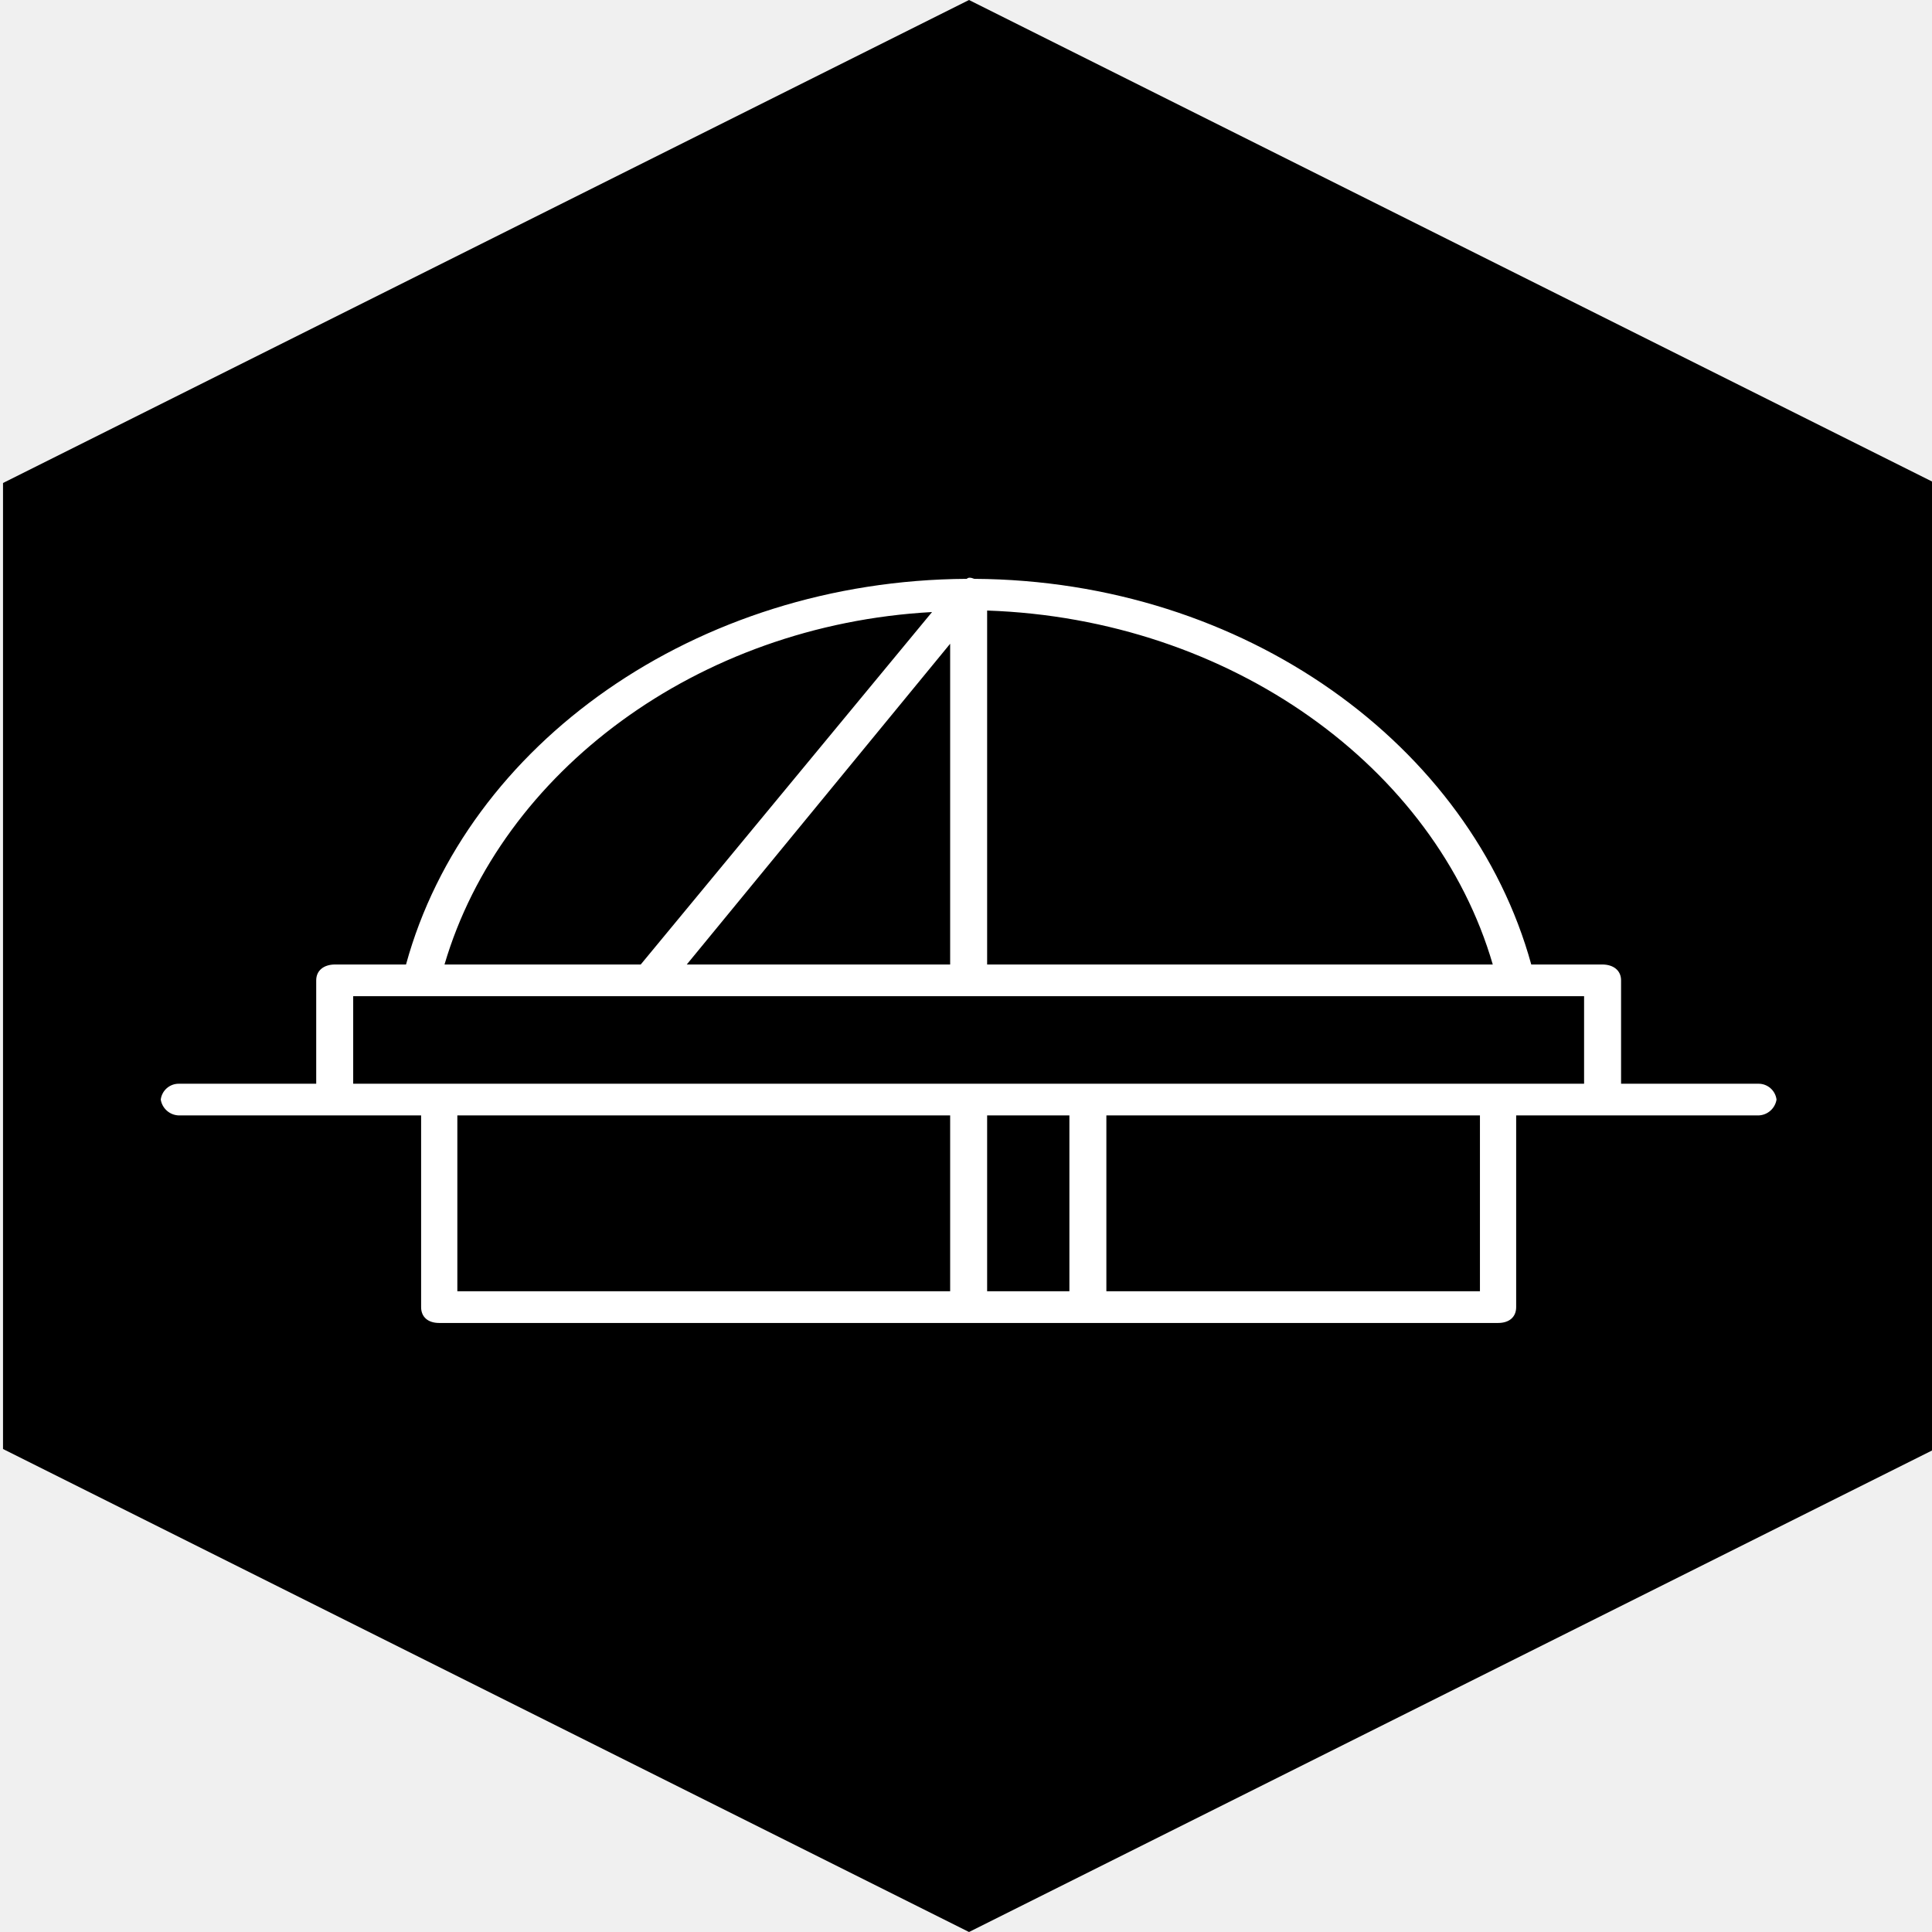
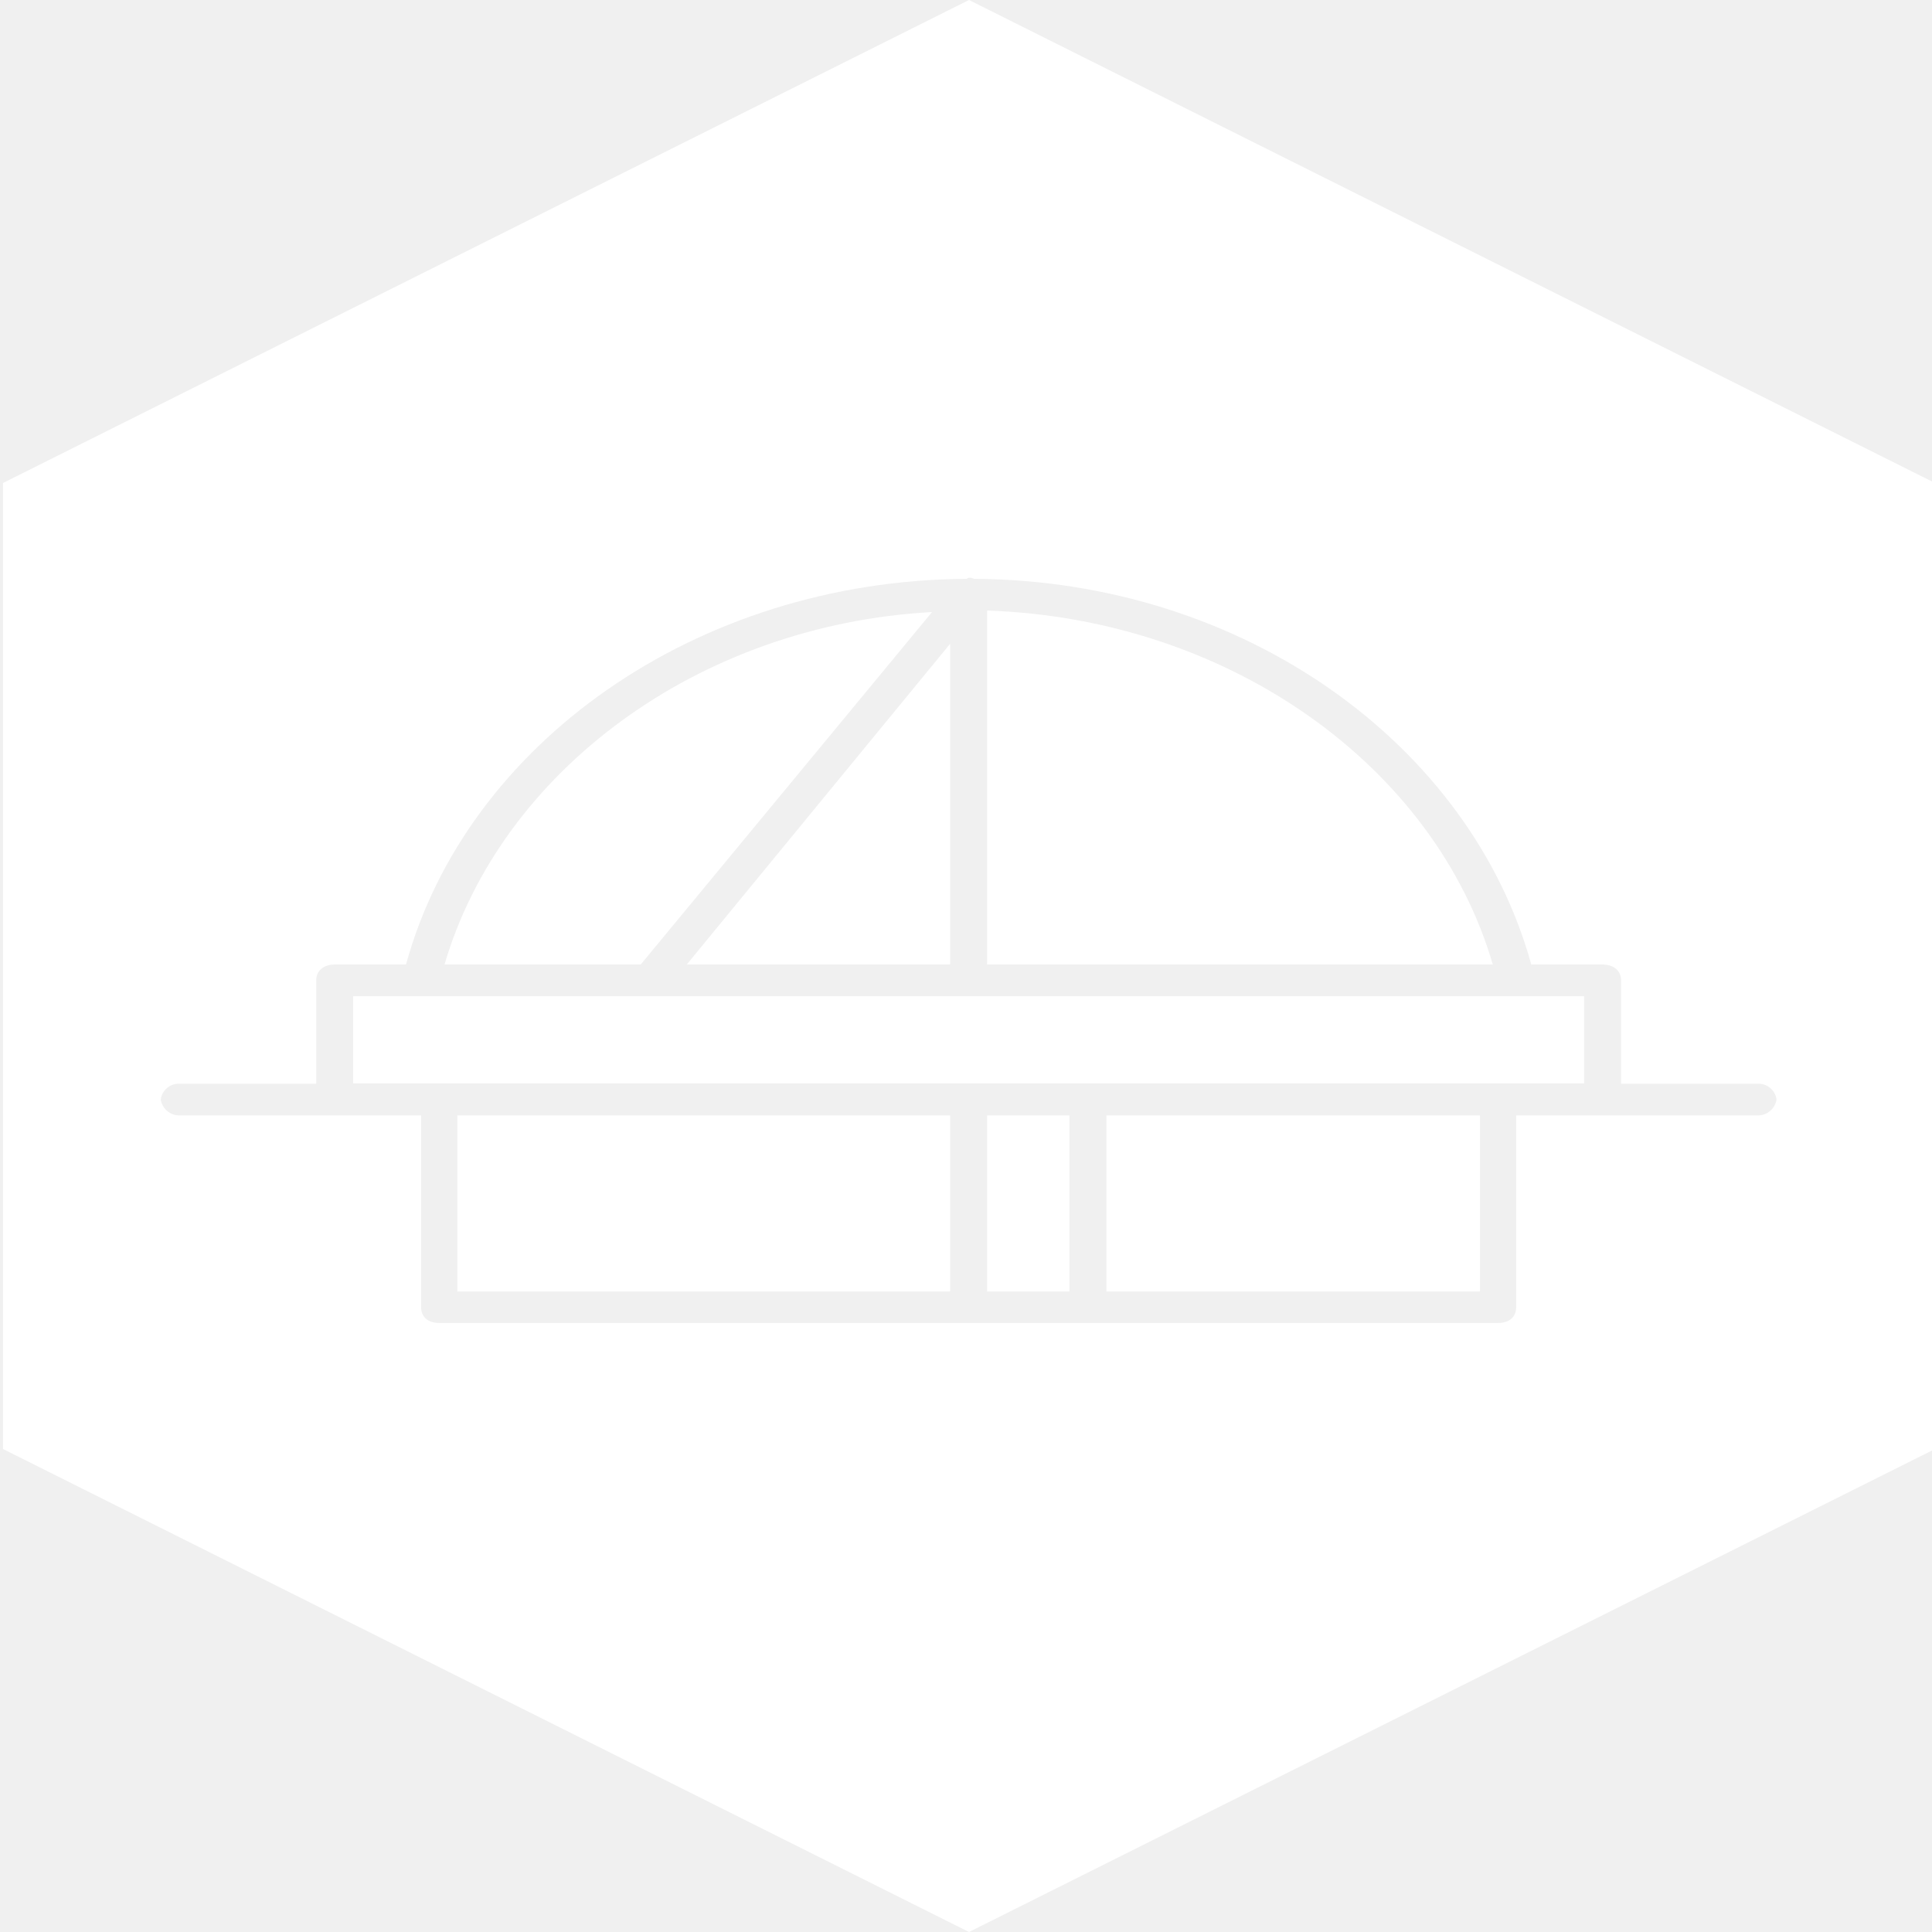
<svg xmlns="http://www.w3.org/2000/svg" width="256" height="256" viewBox="0 0 256 256">
-   <path d="M128.4 0l128 64v128l-128 64-128-64V64l128-64z" />
-   <path fill="#fff" d="M58.2 175.3c-1.5 0-2.4-.8-2.4-2.1v-25.4H23.7a2.5 2.5 0 0 1-2.4-2.1 2.4 2.4 0 0 1 2.4-2.1h18.2v-13.7c0-1.3 1-2.1 2.5-2.1h9.4c8-29.2 38.4-50.9 74.3-51.1.2-.2.5-.2 1 0 35.9.2 65.8 22.1 73.8 51.1h9.4c1.5 0 2.5.8 2.5 2.1v13.7H233a2.4 2.4 0 0 1 2.4 2.1 2.5 2.5 0 0 1-2.4 2.1h-32.1v25.4c0 1.3-.9 2.1-2.4 2.1zM46.8 132v11.6h163.1V132zm76.7-50.9c-31.1 1.7-57.1 21.2-64.6 46.7h26zm-62.9 66.7v23.3h65.3v-23.3zm65.3-62.5L91 127.8h34.9zm4.9-4.4v46.9h67c-7.6-26.1-34.7-45.8-67-46.9zm0 66.9v23.3h10.9v-23.3zm15.8 0v23.3h49.5v-23.3z" />
+   <path fill="#fff" d="M60.6 147.8h65.3v23.33H60.6zm65.3-20V85.3L91 127.8h34.9zm4.9-46.9v46.9h67c-7.6-26.1-34.7-45.8-67-46.9zm-7.3.2c-31.1 1.7-57.1 21.2-64.6 46.7h26zm7.3 66.7h10.9v23.33h-10.9z" />
+   <path fill="#fff" d="M128.4 0L.4 64v128l128 64 128-64V64zM233 147.8h-32.1v25.4c0 1.3-.9 2.1-2.4 2.1H58.2c-1.5 0-2.4-.8-2.4-2.1v-25.4H23.7a2.5 2.5 0 0 1-2.4-2.1 2.4 2.4 0 0 1 2.4-2.1h18.2v-13.7c0-1.3 1-2.1 2.5-2.1h9.4c8-29.2 38.4-50.9 74.3-51.1.2-.2.5-.2 1 0 35.9.2 65.8 22.1 73.8 51.1h9.4c1.5 0 2.5.8 2.5 2.1v13.7H233a2.4 2.4 0 0 1 2.4 2.1 2.5 2.5 0 0 1-2.4 2.1z" />
+   <path fill="#fff" d="M46.8 132h163.1v11.56H46.8zm99.8 15.8h49.5v23.33h-49.5z" />
</svg>
